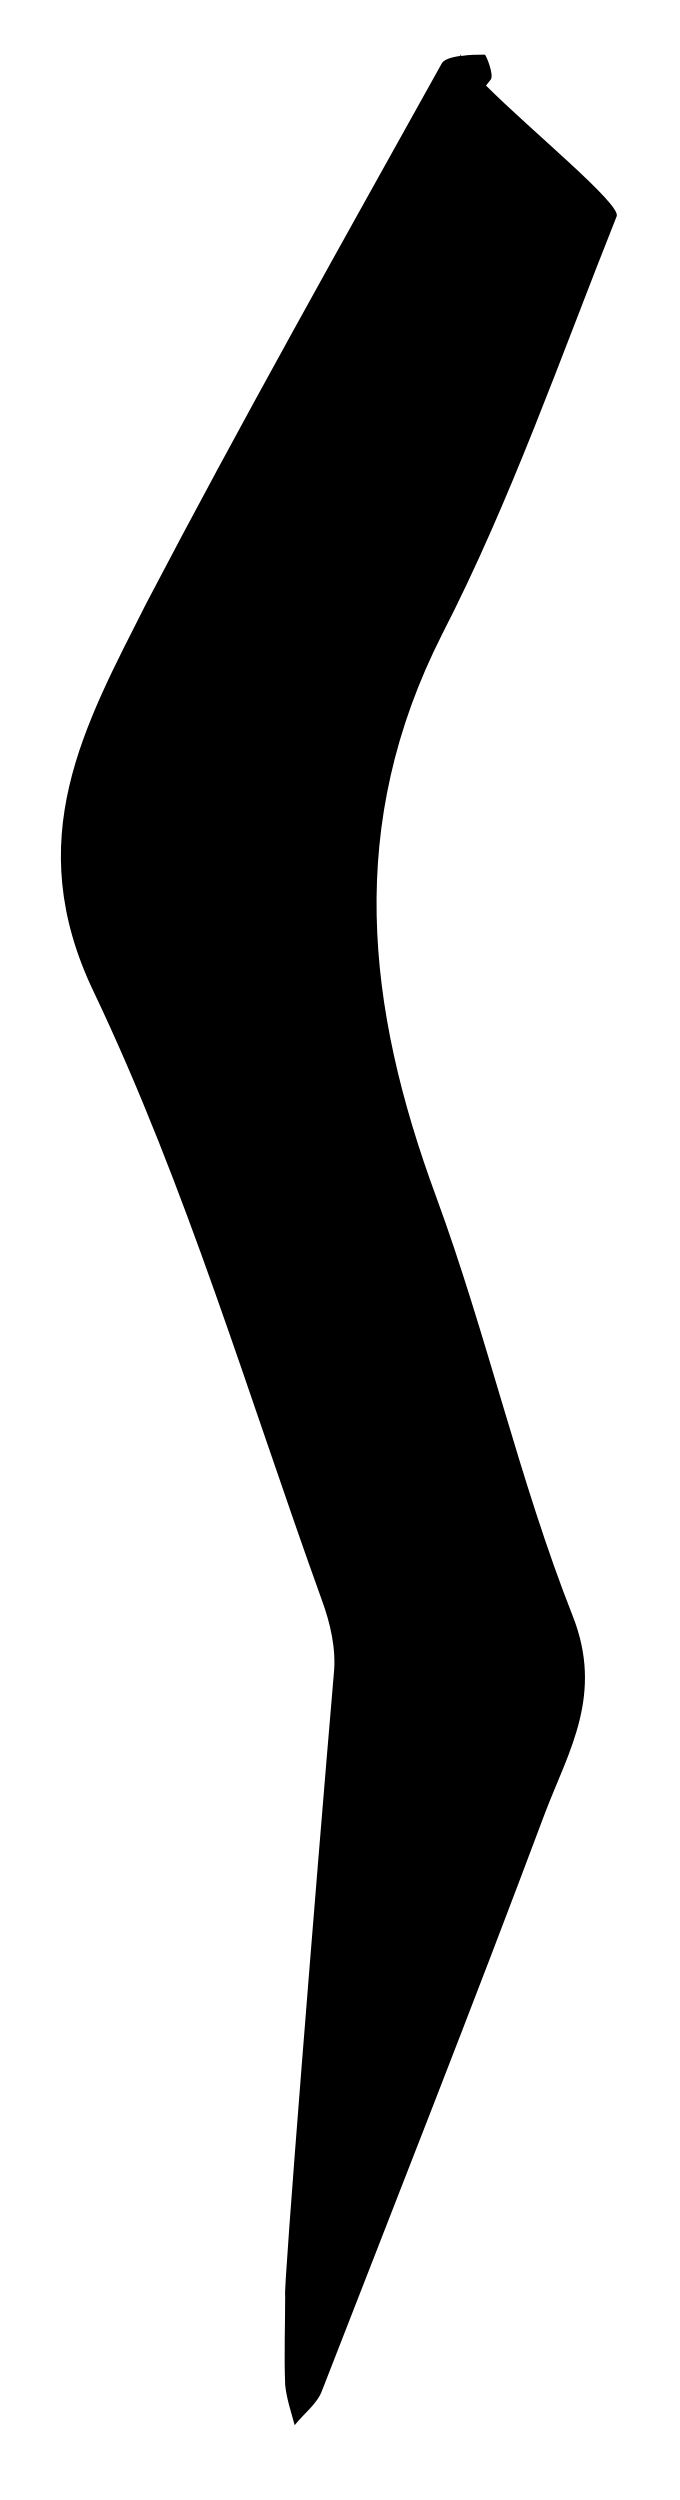
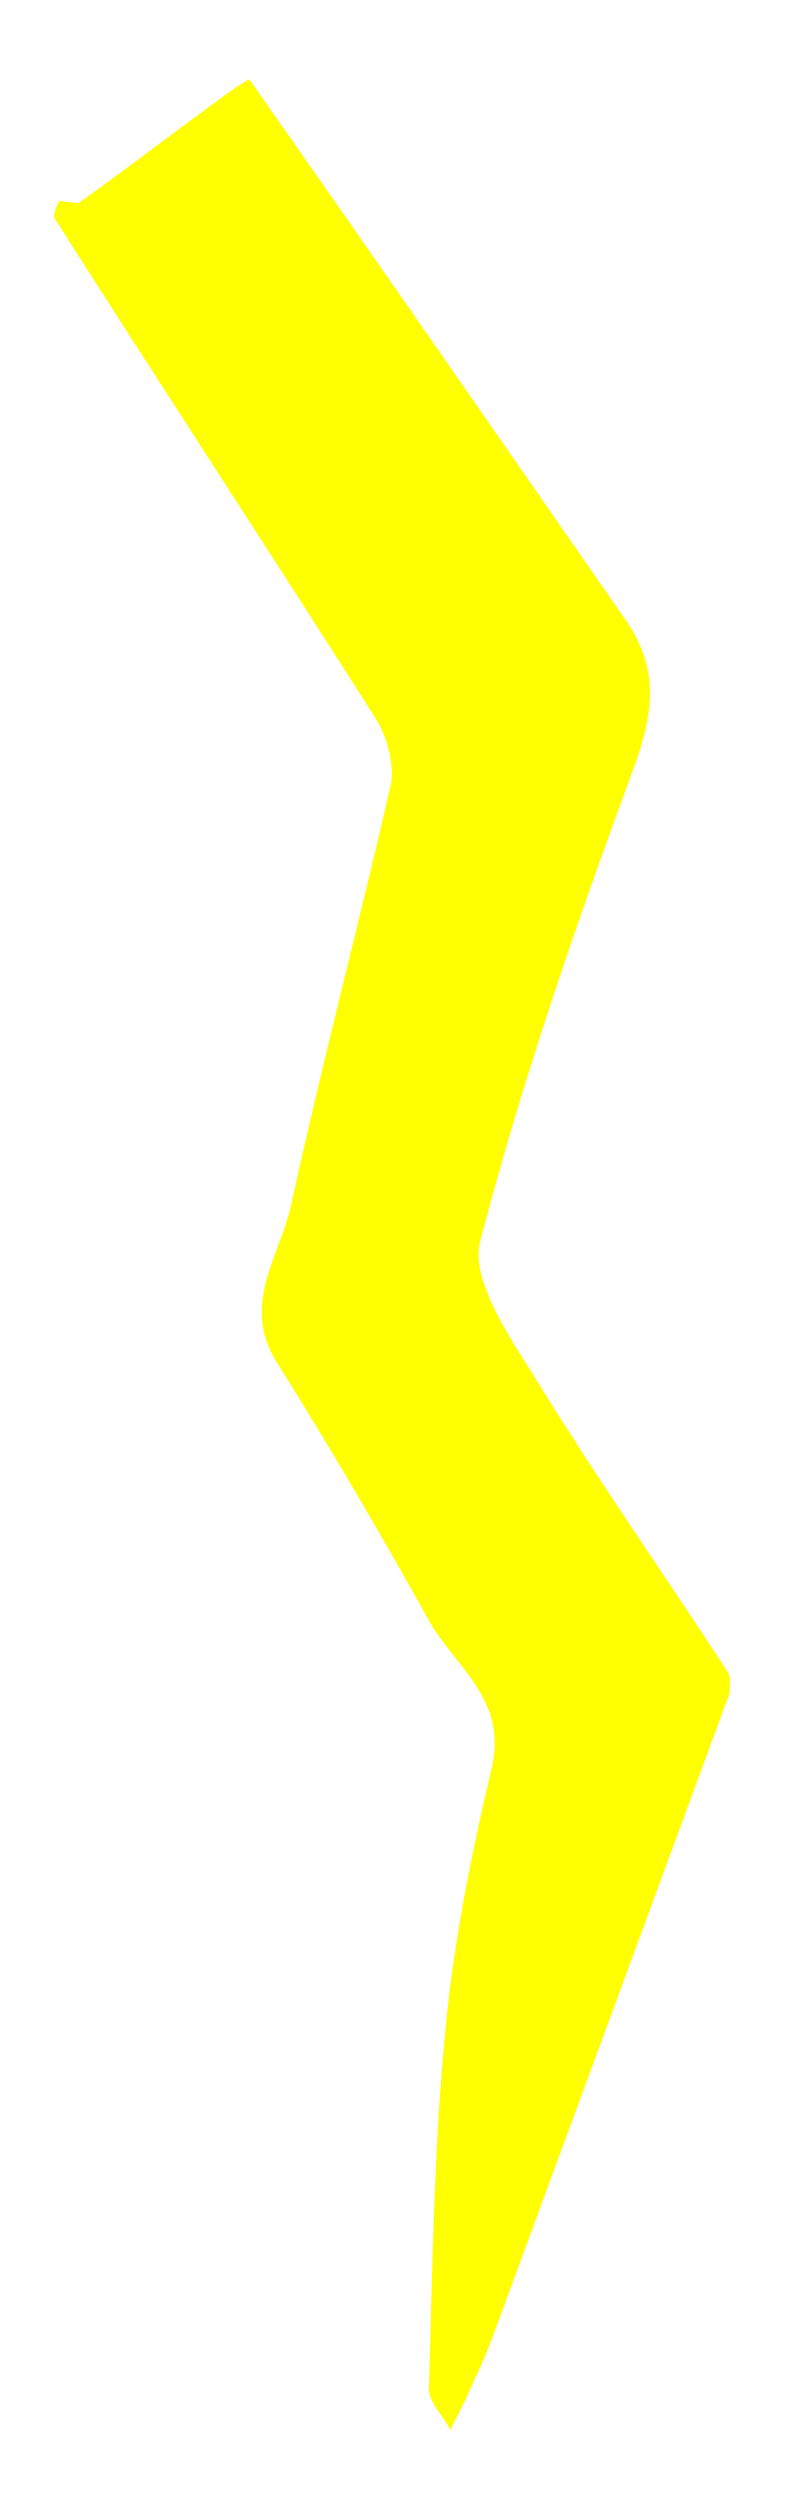
- <svg xmlns="http://www.w3.org/2000/svg" viewBox="0 0 57.2 210.4" enable-background="new 0 0 57.2 210.4">
-   <path d="M-74 109.7c.7 1 1 3 .5 3.9l-21.8 38.9c-1.8 3.3-3.2 6.9-4.5 10.5-.3.8.4 2.3 1 3.2 7.8 12.2 15.7 24.3 23.4 36.4.7 1 .7 2.5 1.1 3.7-1.6-.3-3.7-.1-4.8-1-12.2-11.1-23.8-23-36.6-33.4-11.5-9.3-1.6-16.2 1.6-23.3 4.1-9 9.7-17.3 15.2-25.5 3.2-4.8 2.4-8.5-.4-12.9-7.9-12.6-15.5-25.4-23-38.2-.6-1-.5-3.3.2-4.3 13.6-19.5 27.3-38.8 41.1-58.2.7-1 2.9-4.4 5.1-6.1.1-.1 2.3.6 1.8 1.2 5.5 4 16.4 11.9 16.1 12.4-7.6 10.3-15.5 20.3-23 30.7-5.6 7.7-10.8 15.6-15.8 23.7-.7 1.1 0 3.7.8 5.1 7.4 11.2 14.8 22.1 22 33.2zM169.8 140.8c-5.4-8.3-11.1-16.4-16.3-24.9-2.2-3.5-5.4-8.2-4.6-11.4 3.5-13.4 8-26.5 12.8-39.5 1.8-4.8 2.4-8.6-.6-12.9-10.6-15.1-21-30.3-31.6-45.5-.2-.3-10.1 7.4-14.5 10.5-1.2.8-1.9 1.3-2 1.3l.2.3 26.9 41.9c.9 1.5 1.5 3.8 1.2 5.4-2.7 11.8-5.8 23.5-8.4 35.4-.9 4.2-4.2 8.3-1.3 13.1 4.5 7.2 8.8 14.5 12.9 21.9 2.2 3.9 6.6 6.6 5.3 12.3-1.7 7.2-3.2 14.6-3.9 22-1 10.1-1.1 20.2-1.4 30.4 0 1.1 1.2 2.2 1.8 3.4l1.3-2.6c.7-1.6 1.5-3.2 2.1-4.8l20.1-54.6c.1-.6.2-1.3 0-1.7zM113 18.4l.2.3c-.1-.1-.2-.2-.2-.3zM115.1 17.1c-1.2.8-1.9 1.3-2 1.3-.2-.3.3-1.5.5-1.5.4.1 1 .1 1.5.2zM36.7 100.7c-5.9-16-7.6-31.3.5-47.3 5.8-11.3 10-23.4 14.7-35.2.4-1-7.2-7.2-11-11l.4-.5c.3-.4-.4-2.1-.5-2.1-.6 0-1.3 0-1.9.1h-.1c-.8.1-1.4.3-1.6.6-8.4 15.1-16.9 30.2-24.9 45.5-5.2 10.3-10.6 19.8-4.4 32.7 7.8 16.4 13 34 19.2 51.2.7 1.9 1.2 4.1 1 6.1-1.5 17.5-4.3 52.4-4.1 52.4 0 2.5-.1 5 0 7.5.1 1.1.5 2.3.8 3.4.8-1 1.9-1.8 2.3-2.9 6.3-16.2 12.7-32.4 18.8-48.7 2-5.2 4.9-9.9 2.3-16.5-4.5-11.4-7.2-23.6-11.5-35.3zM38.8 4.7c-.1 0-.1-.1 0-.1v.1zM294.6 157.4c-1-4.5-.8-9.8.7-14.2 2.4-7.4 6-14.6 9.6-21.5 2.8-5.2 4.8-8.8-.6-14.6-7.5-8-13.1-18-19.2-27.3-1.1-1.6-1.5-4.5-.9-6.4 2.1-6.3 4.8-12.4 7.3-18.6 1.6-3.9 4.8-7.9 4.5-11.7-.9-11.9-3.1-23.8-5-35.7-.1-.6-17.3-1-23.4-.9l-.7 1.3c-.3.6-.6 1.2-.6 1.7.3 4 1.1 8 1.5 12 .7 8 3.2 16.5 1.5 24-2.4 11.2-7.9 21.7-11.8 32.6-.5 1.5-.2 4 .7 5.2 9.2 12 18.6 23.7 27.7 35.7.8 1 .8 3.2.3 4.3-3.1 6.8-6.6 13.3-9.6 20.1-1.1 2.4-2.4 5.8-1.5 7.7 8.8 17 18 33.7 27.2 50.5.5 1 1.9 1.5 2.9 2.2.2-1.3 1-2.7.7-3.8-3.7-14.1-7.9-28.3-11.3-42.6z" />
+ <svg xmlns="http://www.w3.org/2000/svg" version="1.1" id="Layer_1" x="0px" y="0px" viewBox="0 0 66.8 210.4" style="enable-background:new 0 0 66.8 210.4;" xml:space="preserve">
+   <style type="text/css">
+ 	.st0{fill:#FFFF00;}
+ </style>
+   <path class="st0" d="M-72.4,109.7c0.7,1,1,3,0.5,3.9c-7.2,13-14.6,25.9-21.8,38.9c-1.8,3.3-3.2,6.9-4.5,10.5c-0.3,0.8,0.4,2.3,1,3.2  c7.8,12.2,15.7,24.3,23.4,36.4c0.7,1,0.7,2.5,1.1,3.7c-1.6-0.3-3.7-0.1-4.8-1c-12.2-11.1-23.8-23-36.6-33.4  c-11.5-9.3-1.6-16.2,1.6-23.3c4.1-9,9.7-17.3,15.2-25.5c3.2-4.8,2.4-8.5-0.4-12.9c-7.9-12.6-15.5-25.4-23-38.2  c-0.6-1-0.5-3.3,0.2-4.3C-106.7,48.3-93,28.9-79.2,9.6c0.7-1,2.9-4.4,5.1-6.1c0.1-0.1,2.3,0.6,1.8,1.2c5.5,4,16.4,11.9,16.1,12.4  c-7.6,10.3-15.5,20.3-23,30.7c-5.6,7.7-10.8,15.6-15.8,23.7c-0.7,1.1,0,3.7,0.8,5.1C-87,87.7-79.6,98.6-72.4,109.7z" />
+   <path class="st0" d="M61.3,140.8c-5.4-8.3-11.1-16.4-16.3-24.9c-2.2-3.5-5.4-8.2-4.6-11.4c3.5-13.4,8-26.5,12.8-39.5  c1.8-4.8,2.4-8.6-0.6-12.9C42.1,37,31.6,21.8,21,6.7C20.8,6.4,11,14,6.6,17.1c-1.2,0.8-1.9,1.3-2,1.3c0.1,0.1,0.1,0.2,0.2,0.3  c8.9,14,18,27.9,26.9,41.9c0.9,1.5,1.5,3.8,1.2,5.4c-2.7,11.8-5.8,23.5-8.4,35.4c-0.9,4.2-4.2,8.3-1.3,13.1  c4.5,7.2,8.8,14.5,12.9,21.9c2.2,3.9,6.6,6.6,5.3,12.3c-1.7,7.2-3.2,14.6-3.9,22c-1,10.1-1.1,20.2-1.4,30.4c0,1.1,1.2,2.2,1.8,3.4  c0.4-0.9,0.9-1.7,1.3-2.6c0.7-1.6,1.5-3.2,2.1-4.8c6.7-18.2,13.4-36.4,20.1-54.6C61.4,141.9,61.5,141.2,61.3,140.8z" />
+   <path class="st0" d="M4.5,18.4c0.1,0.1,0.1,0.2,0.2,0.3C4.6,18.6,4.5,18.5,4.5,18.4z" />
+   <path class="st0" d="M6.6,17.1c-1.2,0.8-1.9,1.3-2,1.3c-0.2-0.3,0.3-1.5,0.5-1.5C5.5,17,6.1,17,6.6,17.1z" />
+   <path class="st0" d="M186.1,157.4c-1-4.5-0.8-9.8,0.7-14.2c2.4-7.4,6-14.6,9.6-21.5c2.8-5.2,4.8-8.8-0.6-14.6  c-7.5-8-13.1-18-19.2-27.3c-1.1-1.6-1.5-4.5-0.9-6.4c2.1-6.3,4.8-12.4,7.3-18.6c1.6-3.9,4.8-7.9,4.5-11.7c-0.9-11.9-3.1-23.8-5-35.7  c-0.1-0.6-17.3-1-23.4-0.9c-0.5-0.5,0.5,0.5,0,0c-0.2,0.4-0.5,0.9-0.7,1.3c0,0,0,0,0,0c-0.3,0.6-0.6,1.2-0.6,1.7c0.3,4,1.1,8,1.5,12  c0.7,8,3.2,16.5,1.5,24c-2.4,11.2-7.9,21.7-11.8,32.6c-0.5,1.5-0.2,4,0.7,5.2c9.2,12,18.6,23.7,27.7,35.7c0.8,1,0.8,3.2,0.3,4.3  c-3.1,6.8-6.6,13.3-9.6,20.1c-1.1,2.4-2.4,5.8-1.5,7.7c8.8,17,18,33.7,27.2,50.5c0.5,1,1.9,1.5,2.9,2.2c0.2-1.3,1-2.7,0.7-3.8  C193.7,185.9,189.5,171.7,186.1,157.4z" />
+   <g>
+ </g>
+   <g>
+ </g>
+   <g>
+ </g>
+   <g>
+ </g>
+   <g>
+ </g>
+   <g>
+ </g>
</svg>
